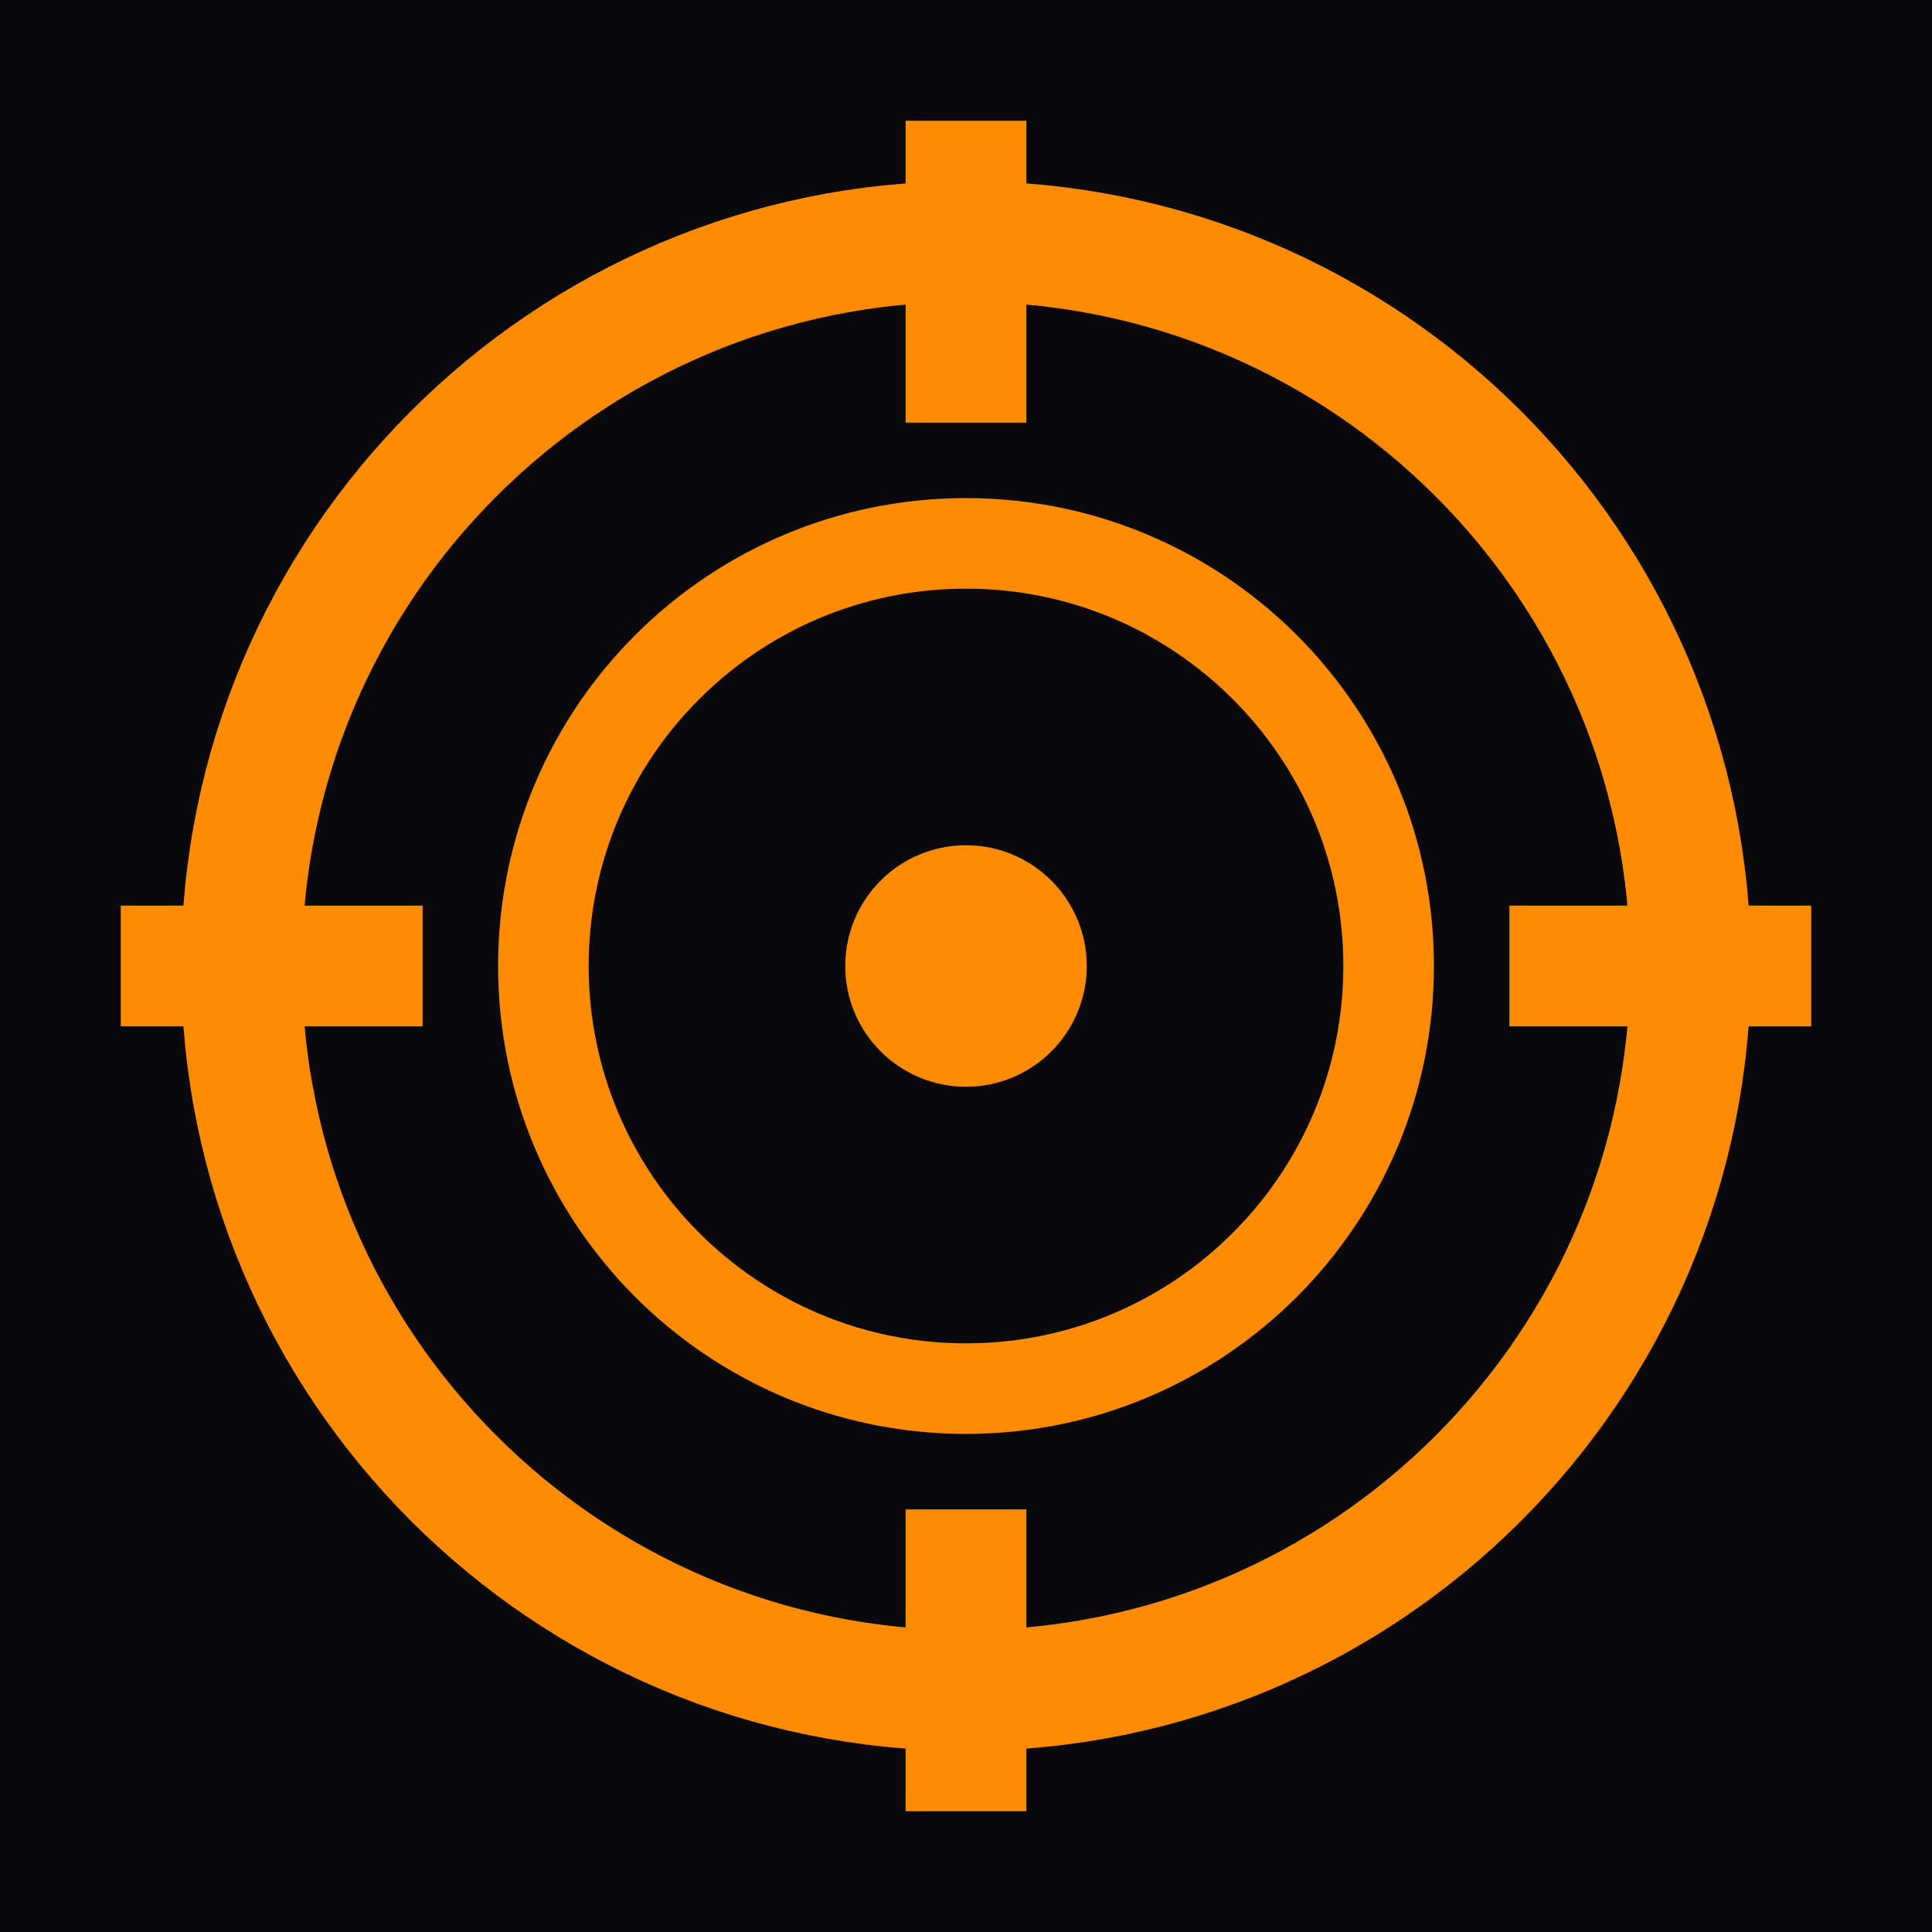
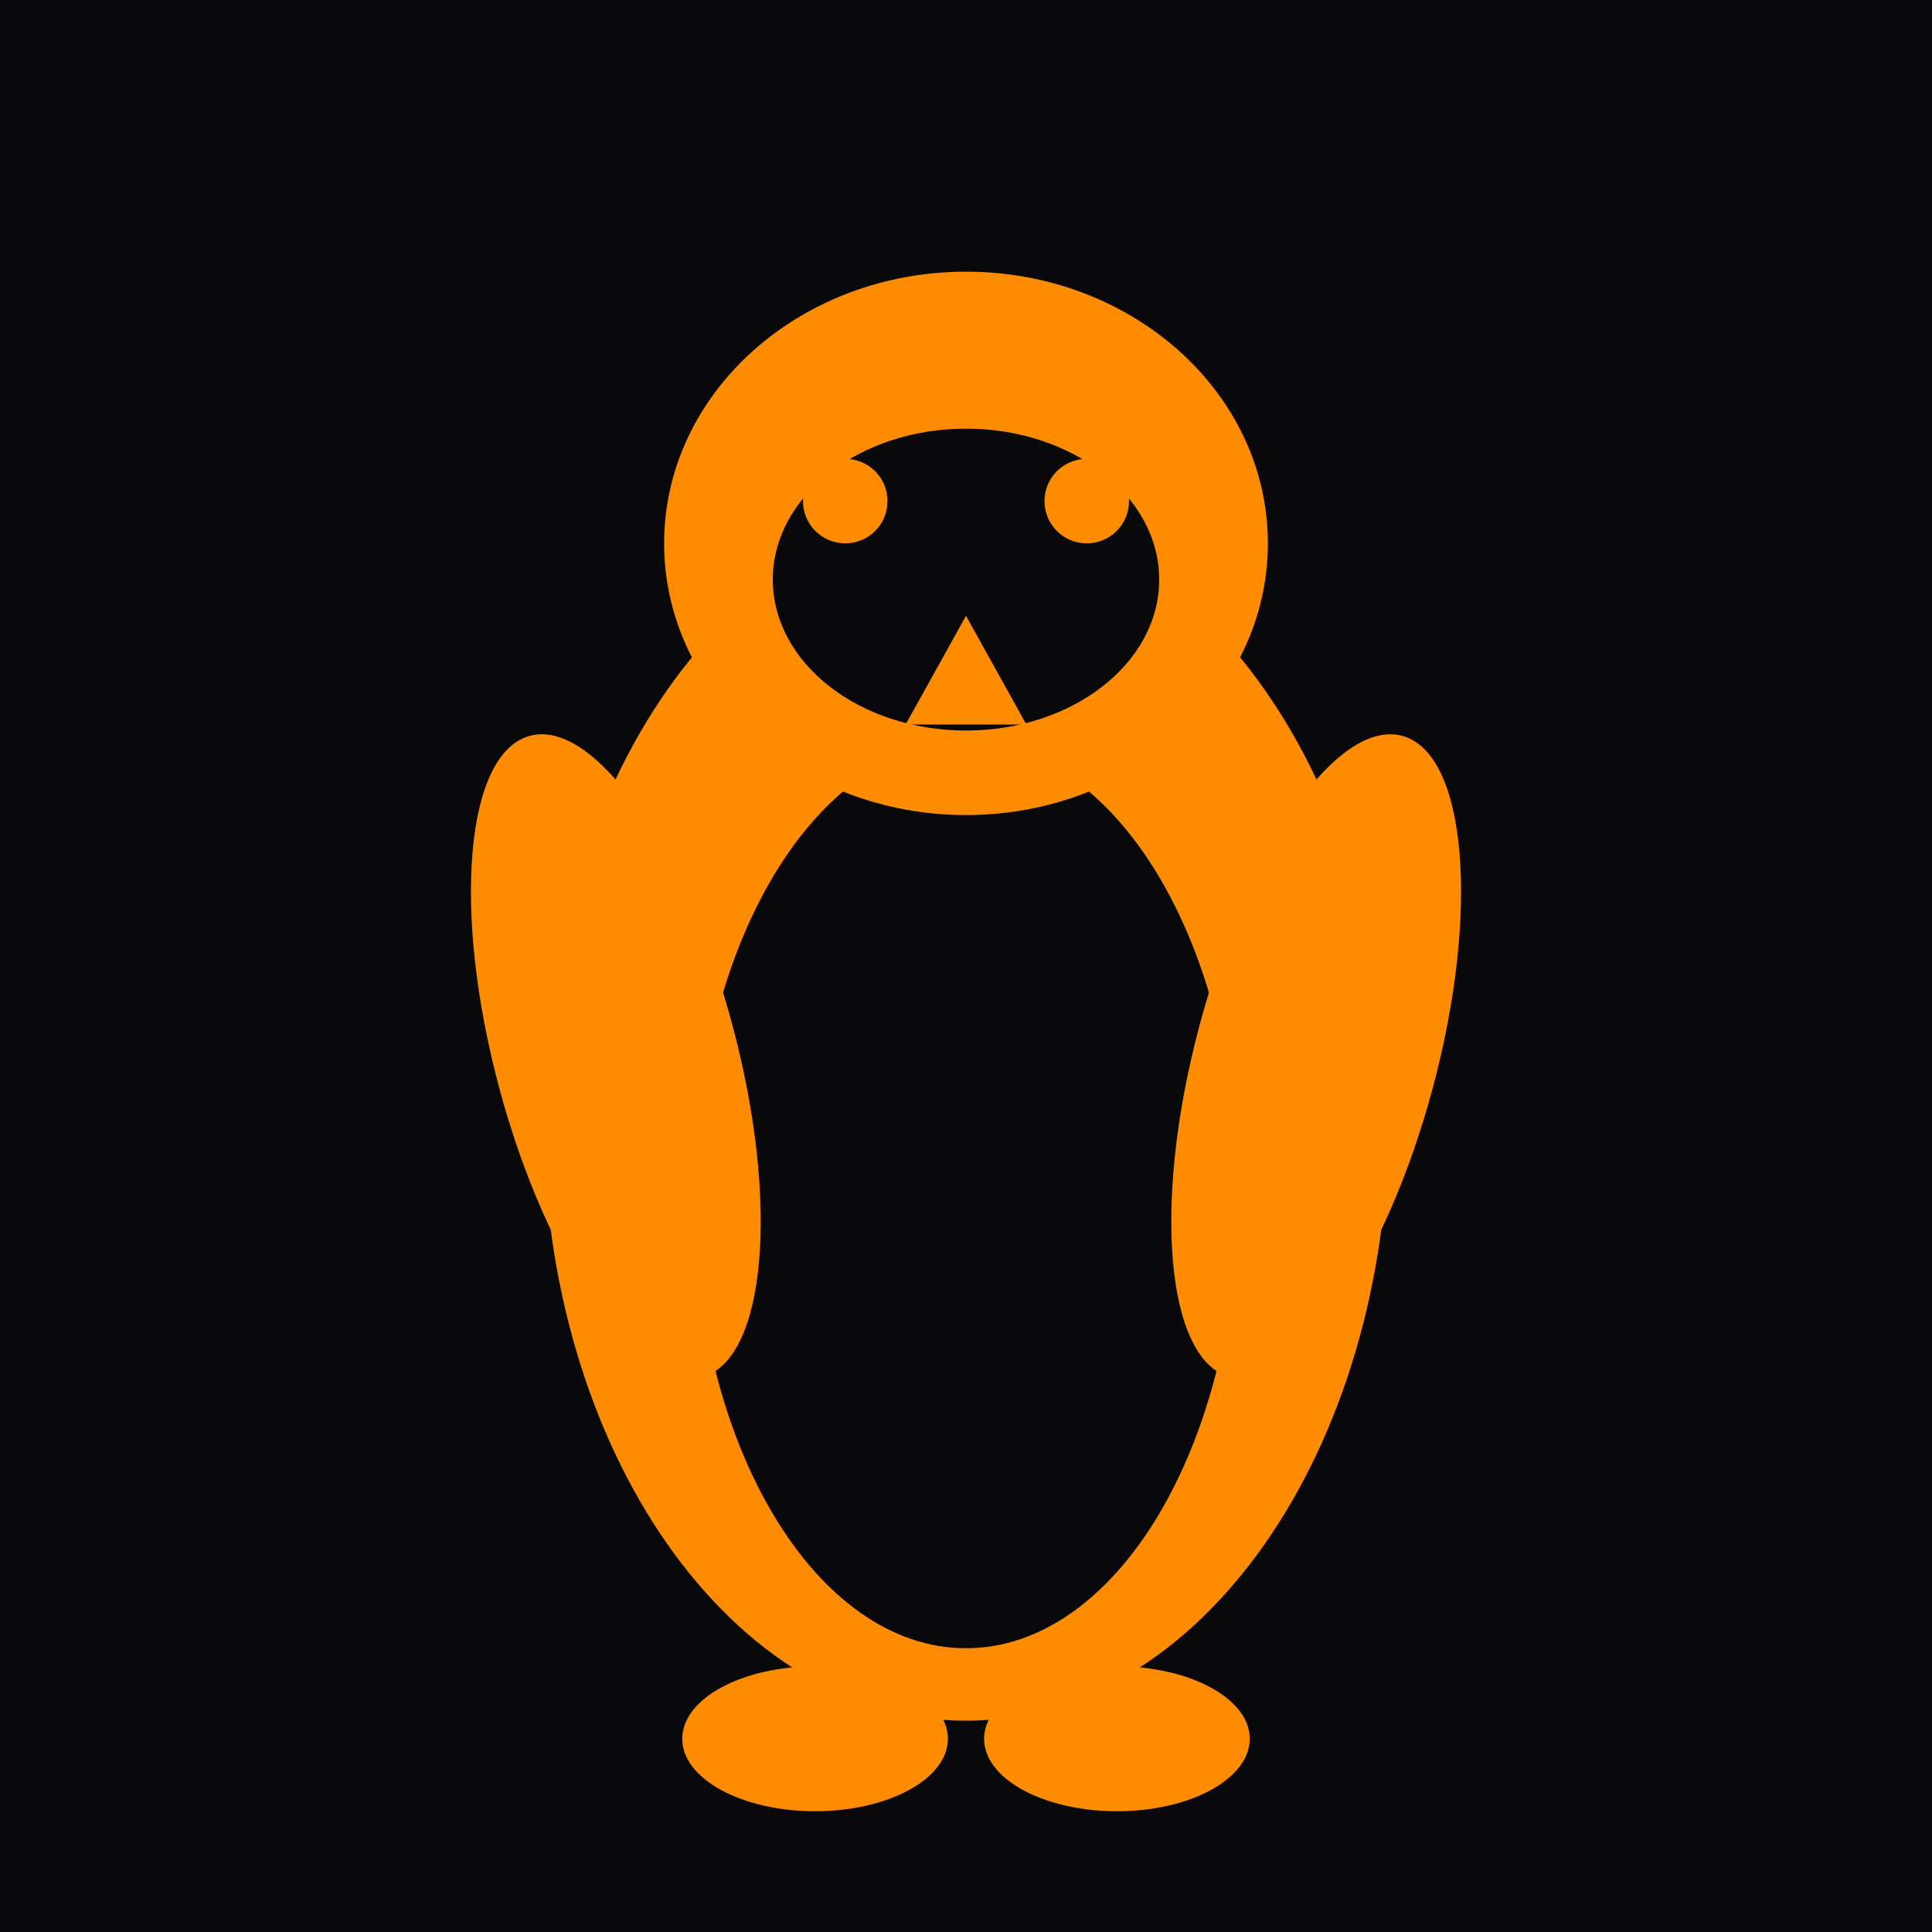
<svg xmlns="http://www.w3.org/2000/svg" width="32" height="32" viewBox="0 0 32 32" fill="none">
  <rect width="32" height="32" fill="#09090B" />
-   <circle cx="16" cy="16" r="12" stroke="#FF8C00" stroke-width="2" fill="none" />
-   <circle cx="16" cy="16" r="7" stroke="#FF8C00" stroke-width="1.5" fill="none" />
-   <circle cx="16" cy="16" r="2" fill="#FF8C00" />
-   <line x1="16" y1="2" x2="16" y2="7" stroke="#FF8C00" stroke-width="2" />
-   <line x1="16" y1="25" x2="16" y2="30" stroke="#FF8C00" stroke-width="2" />
-   <line x1="2" y1="16" x2="7" y2="16" stroke="#FF8C00" stroke-width="2" />
-   <line x1="25" y1="16" x2="30" y2="16" stroke="#FF8C00" stroke-width="2" />
+   <ellipse cx="16" cy="18.5" rx="7" ry="10" fill="#FF8C00" />
+   <ellipse cx="16" cy="19.8" rx="4.5" ry="7.5" fill="#09090B" />
+   <ellipse cx="16" cy="9" rx="5" ry="4.5" fill="#FF8C00" />
+   <ellipse cx="16" cy="9.6" rx="3.2" ry="2.5" fill="#09090B" />
+   <circle cx="14" cy="8.3" r="0.7" fill="#FF8C00" />
+   <circle cx="18" cy="8.3" r="0.7" fill="#FF8C00" />
+   <path d="M16 10.2 L15 12 L17 12 Z" fill="#FF8C00" />
+   <ellipse cx="10.2" cy="17.5" rx="2" ry="5.5" fill="#FF8C00" transform="rotate(-15 10.2 17.5)" />
+   <ellipse cx="21.8" cy="17.5" rx="2" ry="5.5" fill="#FF8C00" transform="rotate(15 21.8 17.5)" />
+   <ellipse cx="13.5" cy="28.8" rx="2.2" ry="1.2" fill="#FF8C00" />
+   <ellipse cx="18.5" cy="28.8" rx="2.2" ry="1.2" fill="#FF8C00" />
</svg>
